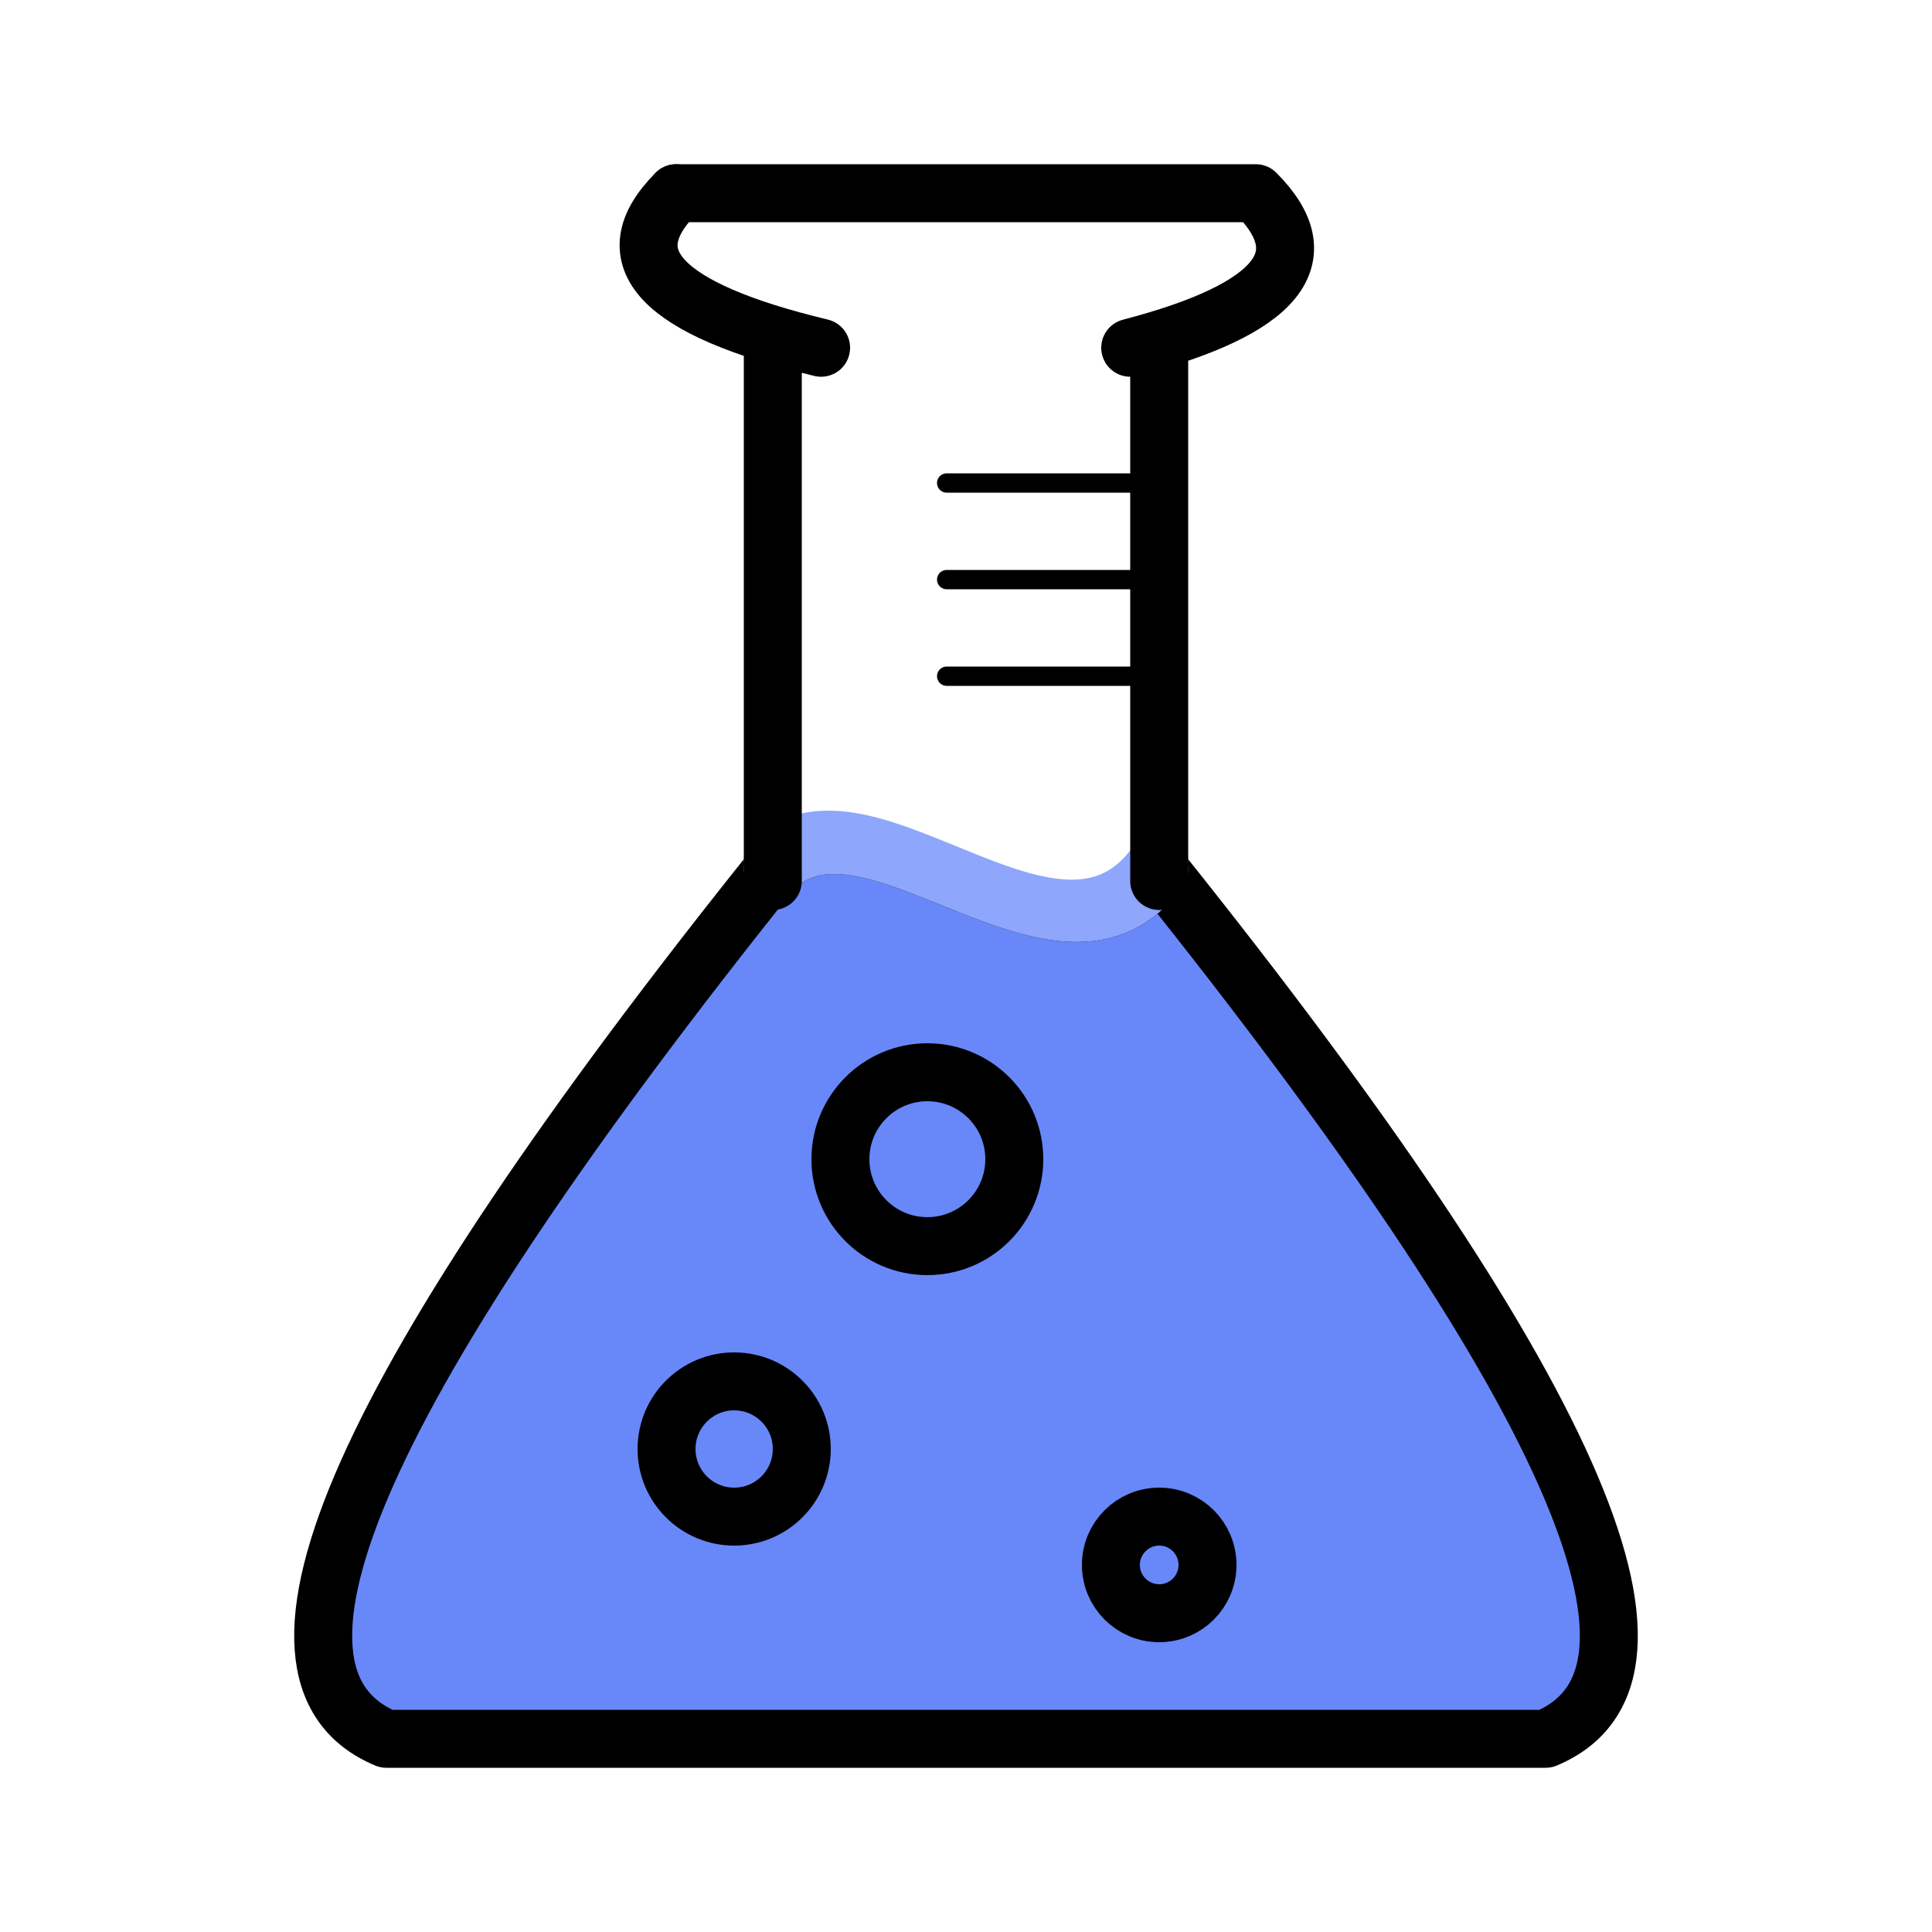
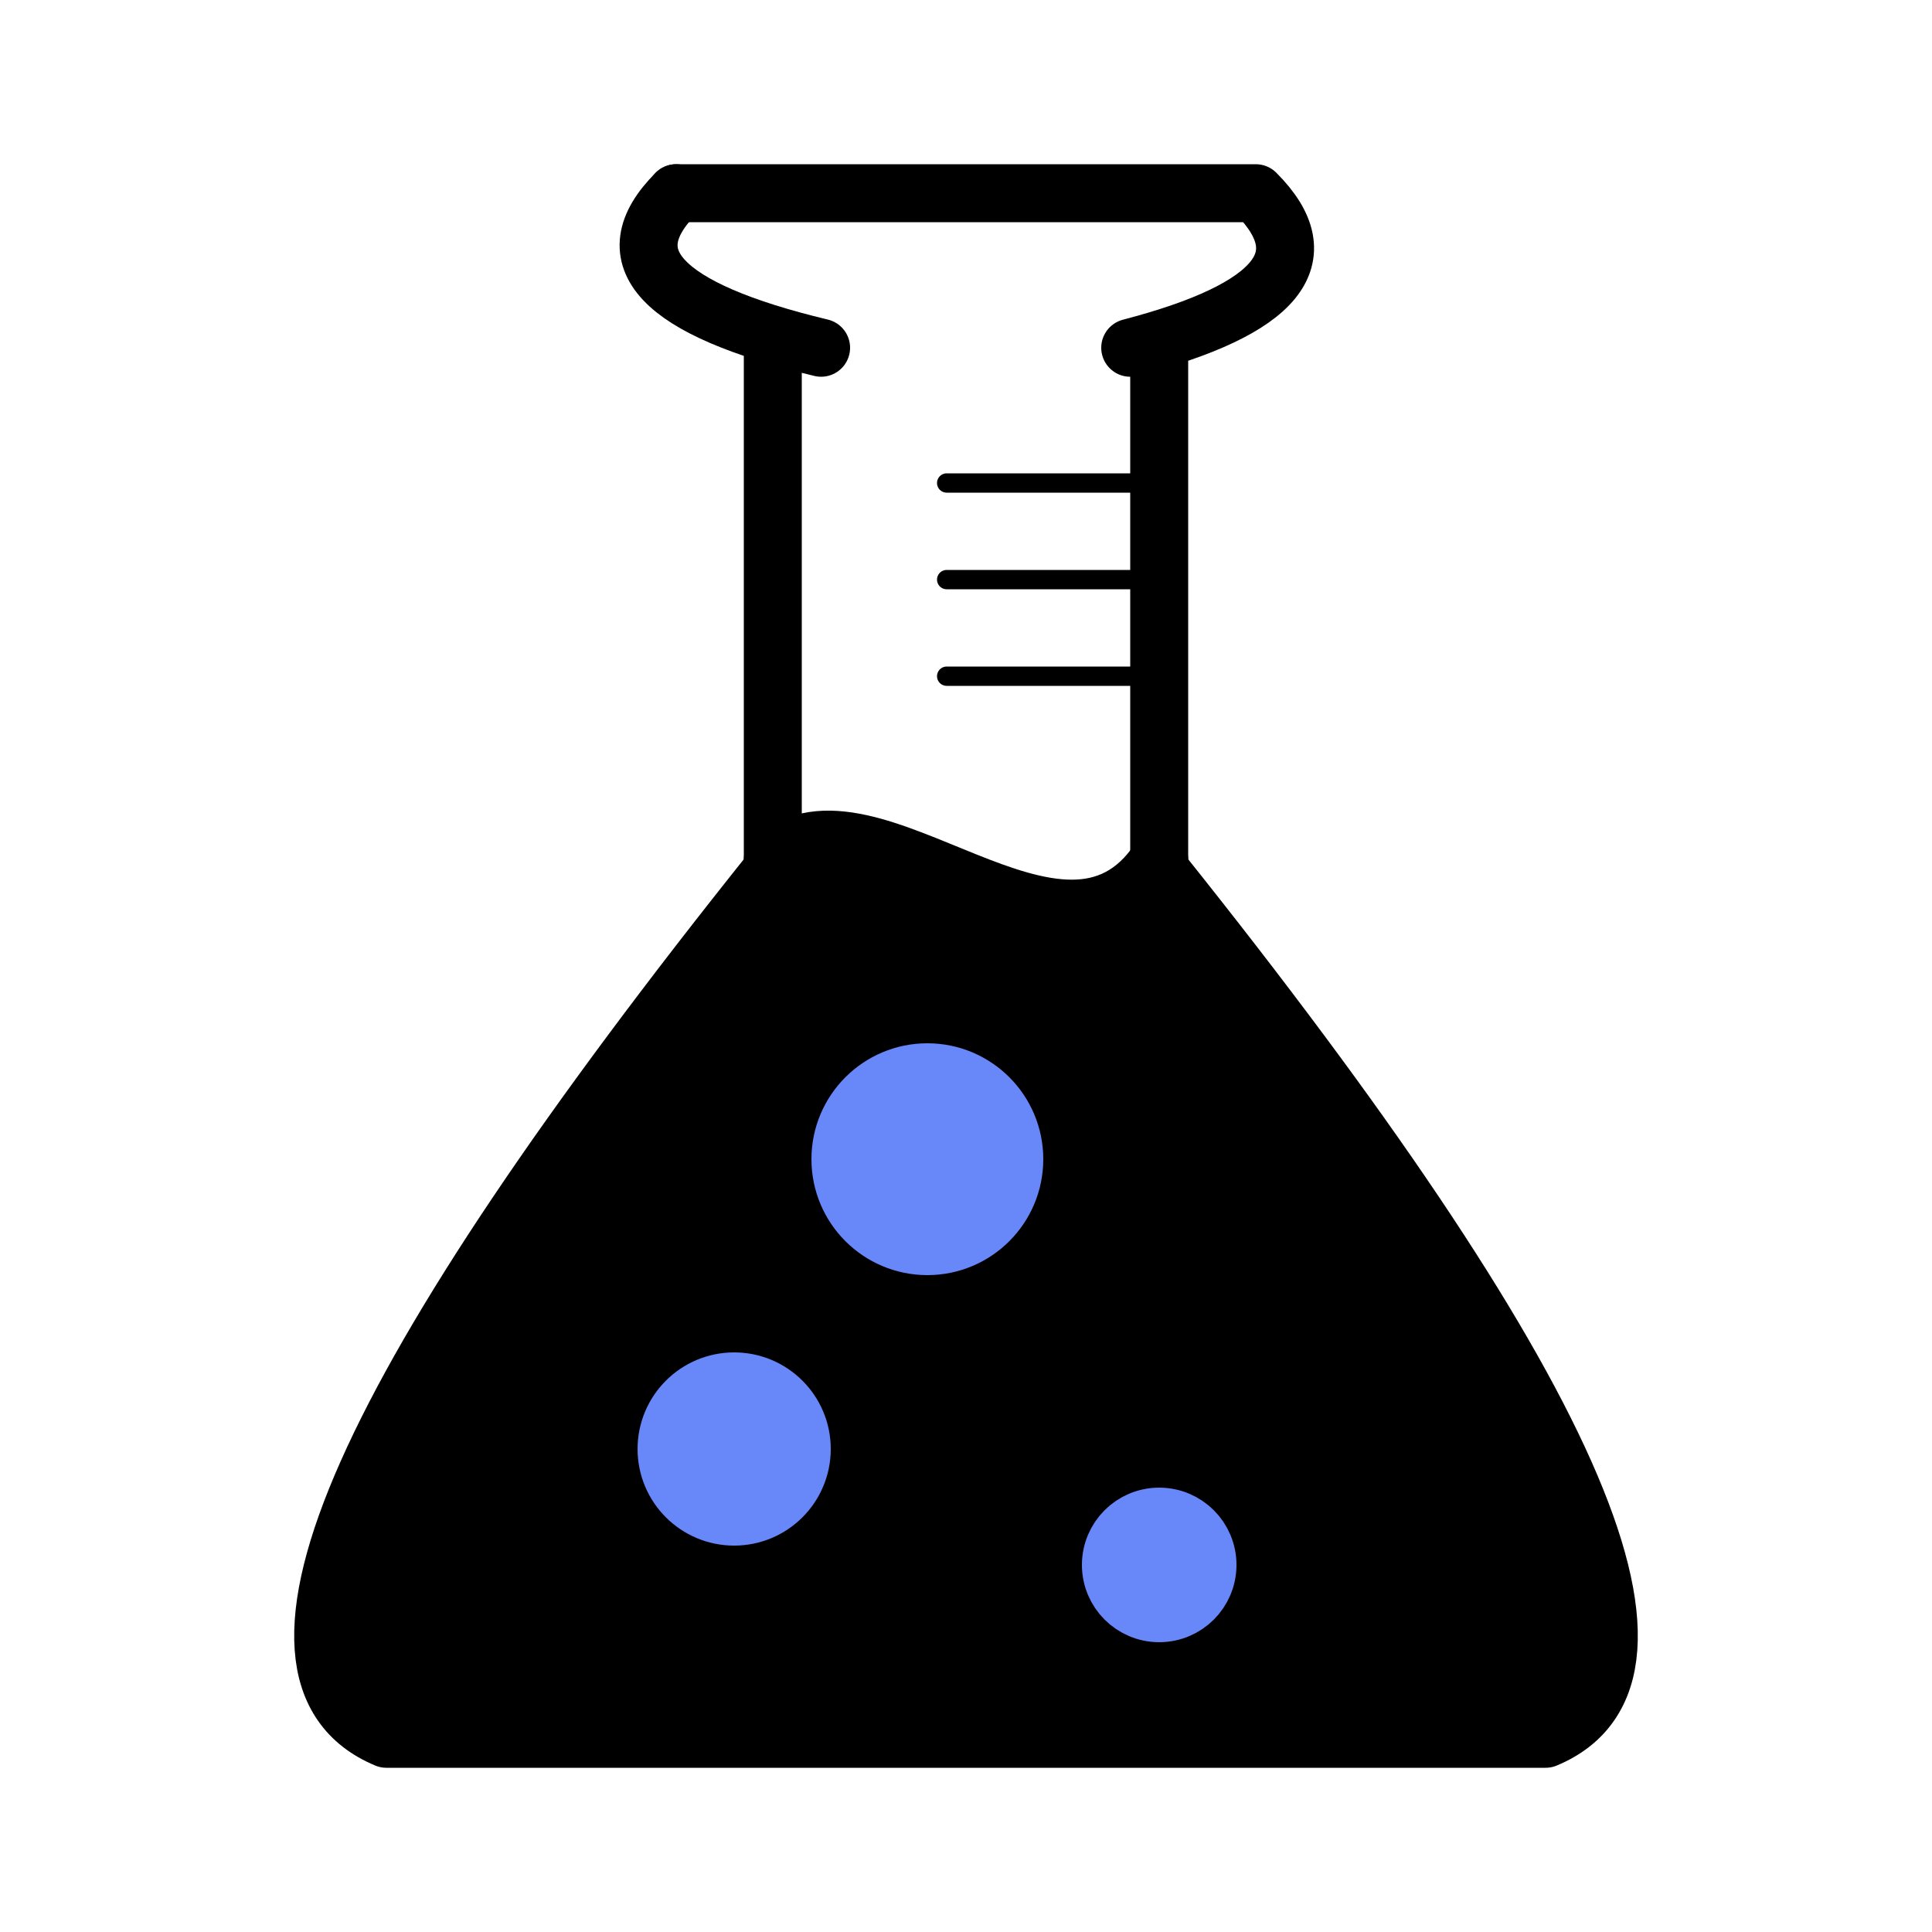
<svg xmlns="http://www.w3.org/2000/svg" aria-hidden="true" role="img" viewBox="0 0 100 100" fill="none" stroke="#000000" stroke-width="3" stroke-linejoin="round" stroke-linecap="round">
-   <path className="icons flask-icon bottom" d="M60 45 Q92 85, 80 90 L20 90 Q8 85, 40 45 C45 40, 55 52, 60 45" fill="#6887F8" />
-   <path className="icons flask-icon solution-top" d="M40 45 C45 40, 55 52, 60 45" stroke="#8EA6FC" />
-   <path className="icons flask-icon solution-top" d="M40 44.5 C45 40, 55 52, 60 44.5" stroke="#8EA6FC" />
-   <circle className="icons flask-icon bubble" cx="48" cy="60" r="4.5" />
-   <circle className="icons flask-icon bubble" cx="38" cy="75" r="3.5" />
-   <circle className="icons flask-icon bubble" cx="60" cy="81" r="2.5" />
+   <path className="icons flask-icon bottom" d="M60 45 Q92 85, 80 90 L20 90 Q8 85, 40 45 C45 40, 55 52, 60 45" fill="#000000" />
+   <path className="icons flask-icon solution-top" d="M40 45 C45 40, 55 52, 60 45" />
+   <path className="icons flask-icon solution-top" d="M40 44.5 C45 40, 55 52, 60 44.5" />
+   <circle className="icons flask-icon bubble" cx="48" cy="60" r="4.5" stroke="#6887F8" fill="#6887F8" />
+   <circle className="icons flask-icon bubble" cx="38" cy="75" r="3.5" stroke="#6887F8" fill="#6887F8" />
+   <circle className="icons flask-icon bubble" cx="60" cy="81" r="2.5" stroke="#6887F8" fill="#6887F8" />
  <path className="icons flask-icon top" d="M35 10 Q30 15, 42.5 18 M40 18 L40 45.6" />
  <path className="icons flask-icon top" d="M35 10 L65 10 Q70 15, 58.5 18 M60 18 L60 45.6" />
  <path className="icons flask-icon measure" d="M60 25 h-11" stroke-width="1" />
  <path className="icons flask-icon measure" d="M60 30 h-11" stroke-width="1" />
  <path className="icons flask-icon measure" d="M60 35 h-11" stroke-width="1" />
</svg>
